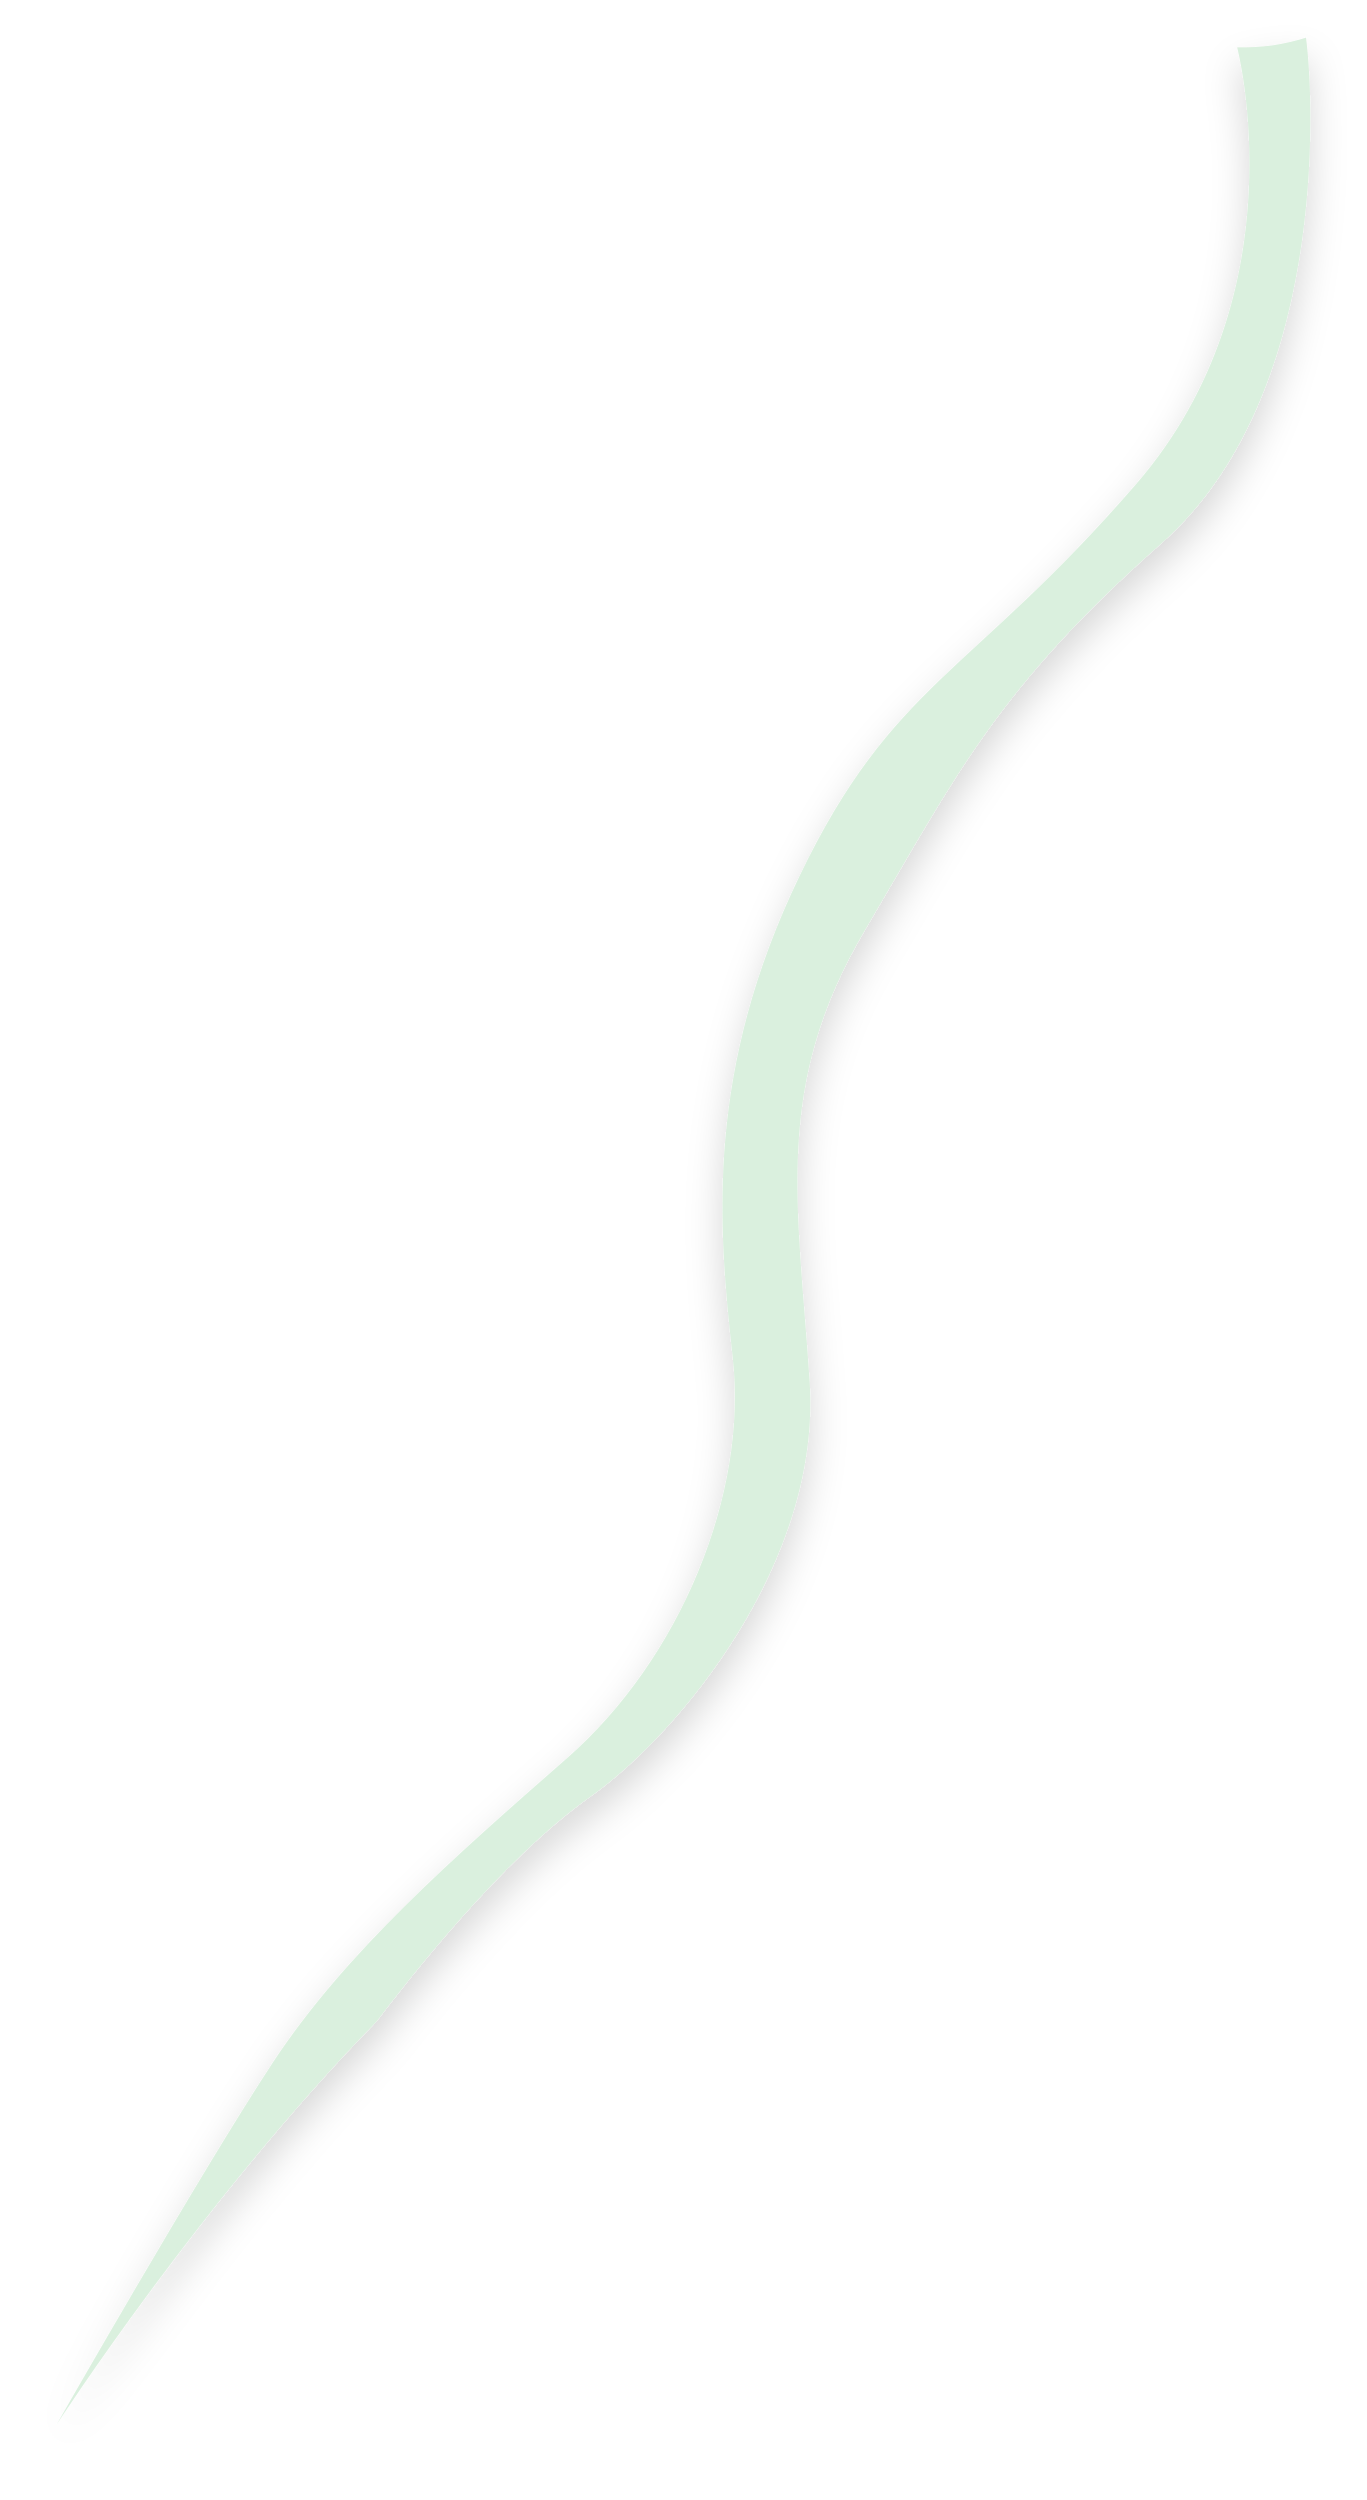
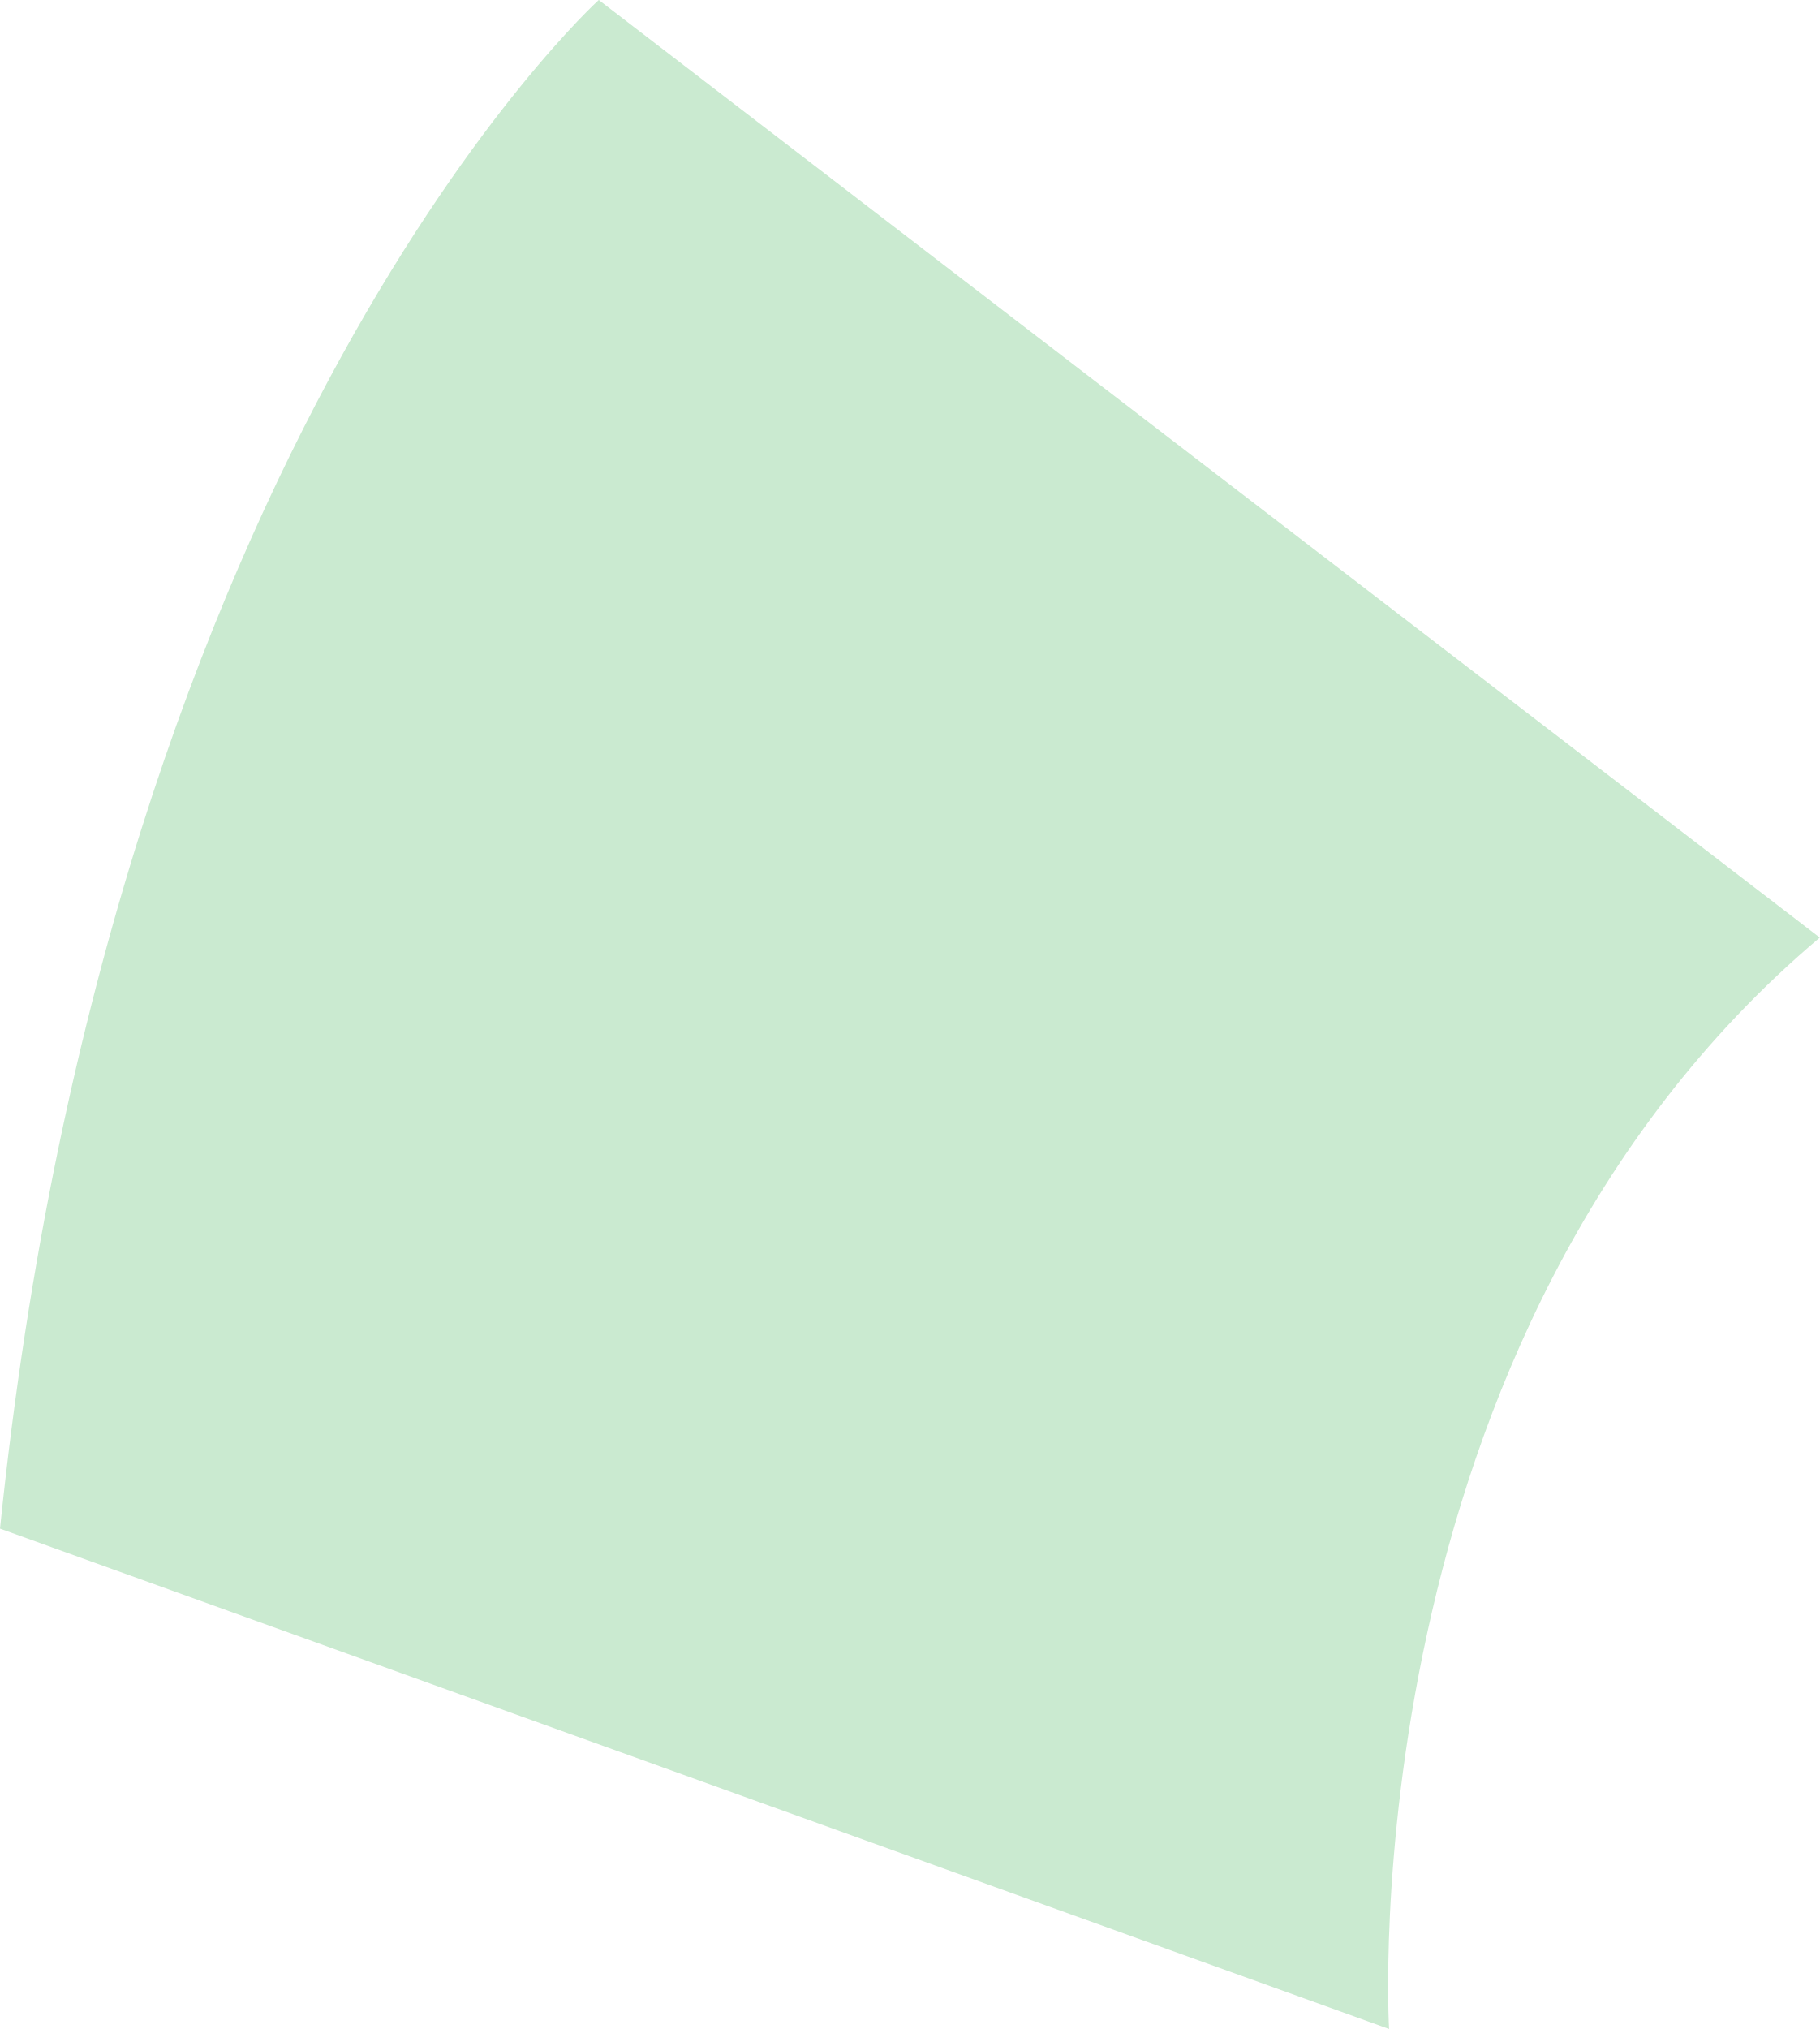
- <svg xmlns="http://www.w3.org/2000/svg" width="217.692" height="398.174" viewBox="0 0 217.692 398.174">
-   <defs>
-     <filter id="Tracciato_22" x="0" y="0" width="217.692" height="398.174" filterUnits="userSpaceOnUse">
-       <feOffset dy="3" input="SourceAlpha" />
-       <feGaussianBlur stdDeviation="3" result="blur" />
-       <feFlood flood-opacity="0.161" />
-       <feComposite operator="in" in2="blur" />
-       <feComposite in="SourceGraphic" />
-     </filter>
-   </defs>
-   <g transform="matrix(1, 0, 0, 1, 0, 0)" filter="url(#Tracciato_22)">
-     <path id="Tracciato_22-2" data-name="Tracciato 22" d="M1059.98-1166.937s10.251,39.1-16.082,69.554-38.754,31.538-53.616,62.43S977.2-980,979.646-958.26s-8.365,47.991-26.367,63.779S917.924-863.5,906.4-845.987s-34.455,57.679-34.455,57.679,23.418-36.1,50.921-64.174c4.61-6.074,19.852-25.773,34.079-35.846s36.848-37.5,34.943-66.138-5.827-47.078,8.795-71.874,21.027-38.416,47.291-61.668,24.353-69.9,22.975-80.475a36.3,36.3,0,0,1-5.363,1.236A38.7,38.7,0,0,1,1059.98-1166.937Z" transform="translate(-862.94 1174.48)" fill="#daf0de" />
-   </g>
+ <svg xmlns="http://www.w3.org/2000/svg" width="200.522" height="223.527" viewBox="0 0 200.522 223.527">
+   <path id="campylobacter_5" d="M1363.866-3405.922,1516.93-3350.8s-4.6-76.309,47.458-120.235l-134.543-103.292S1376.209-3525.759,1363.866-3405.922Z" transform="translate(-1363.866 3574.325)" fill="#caead0" />
</svg>
